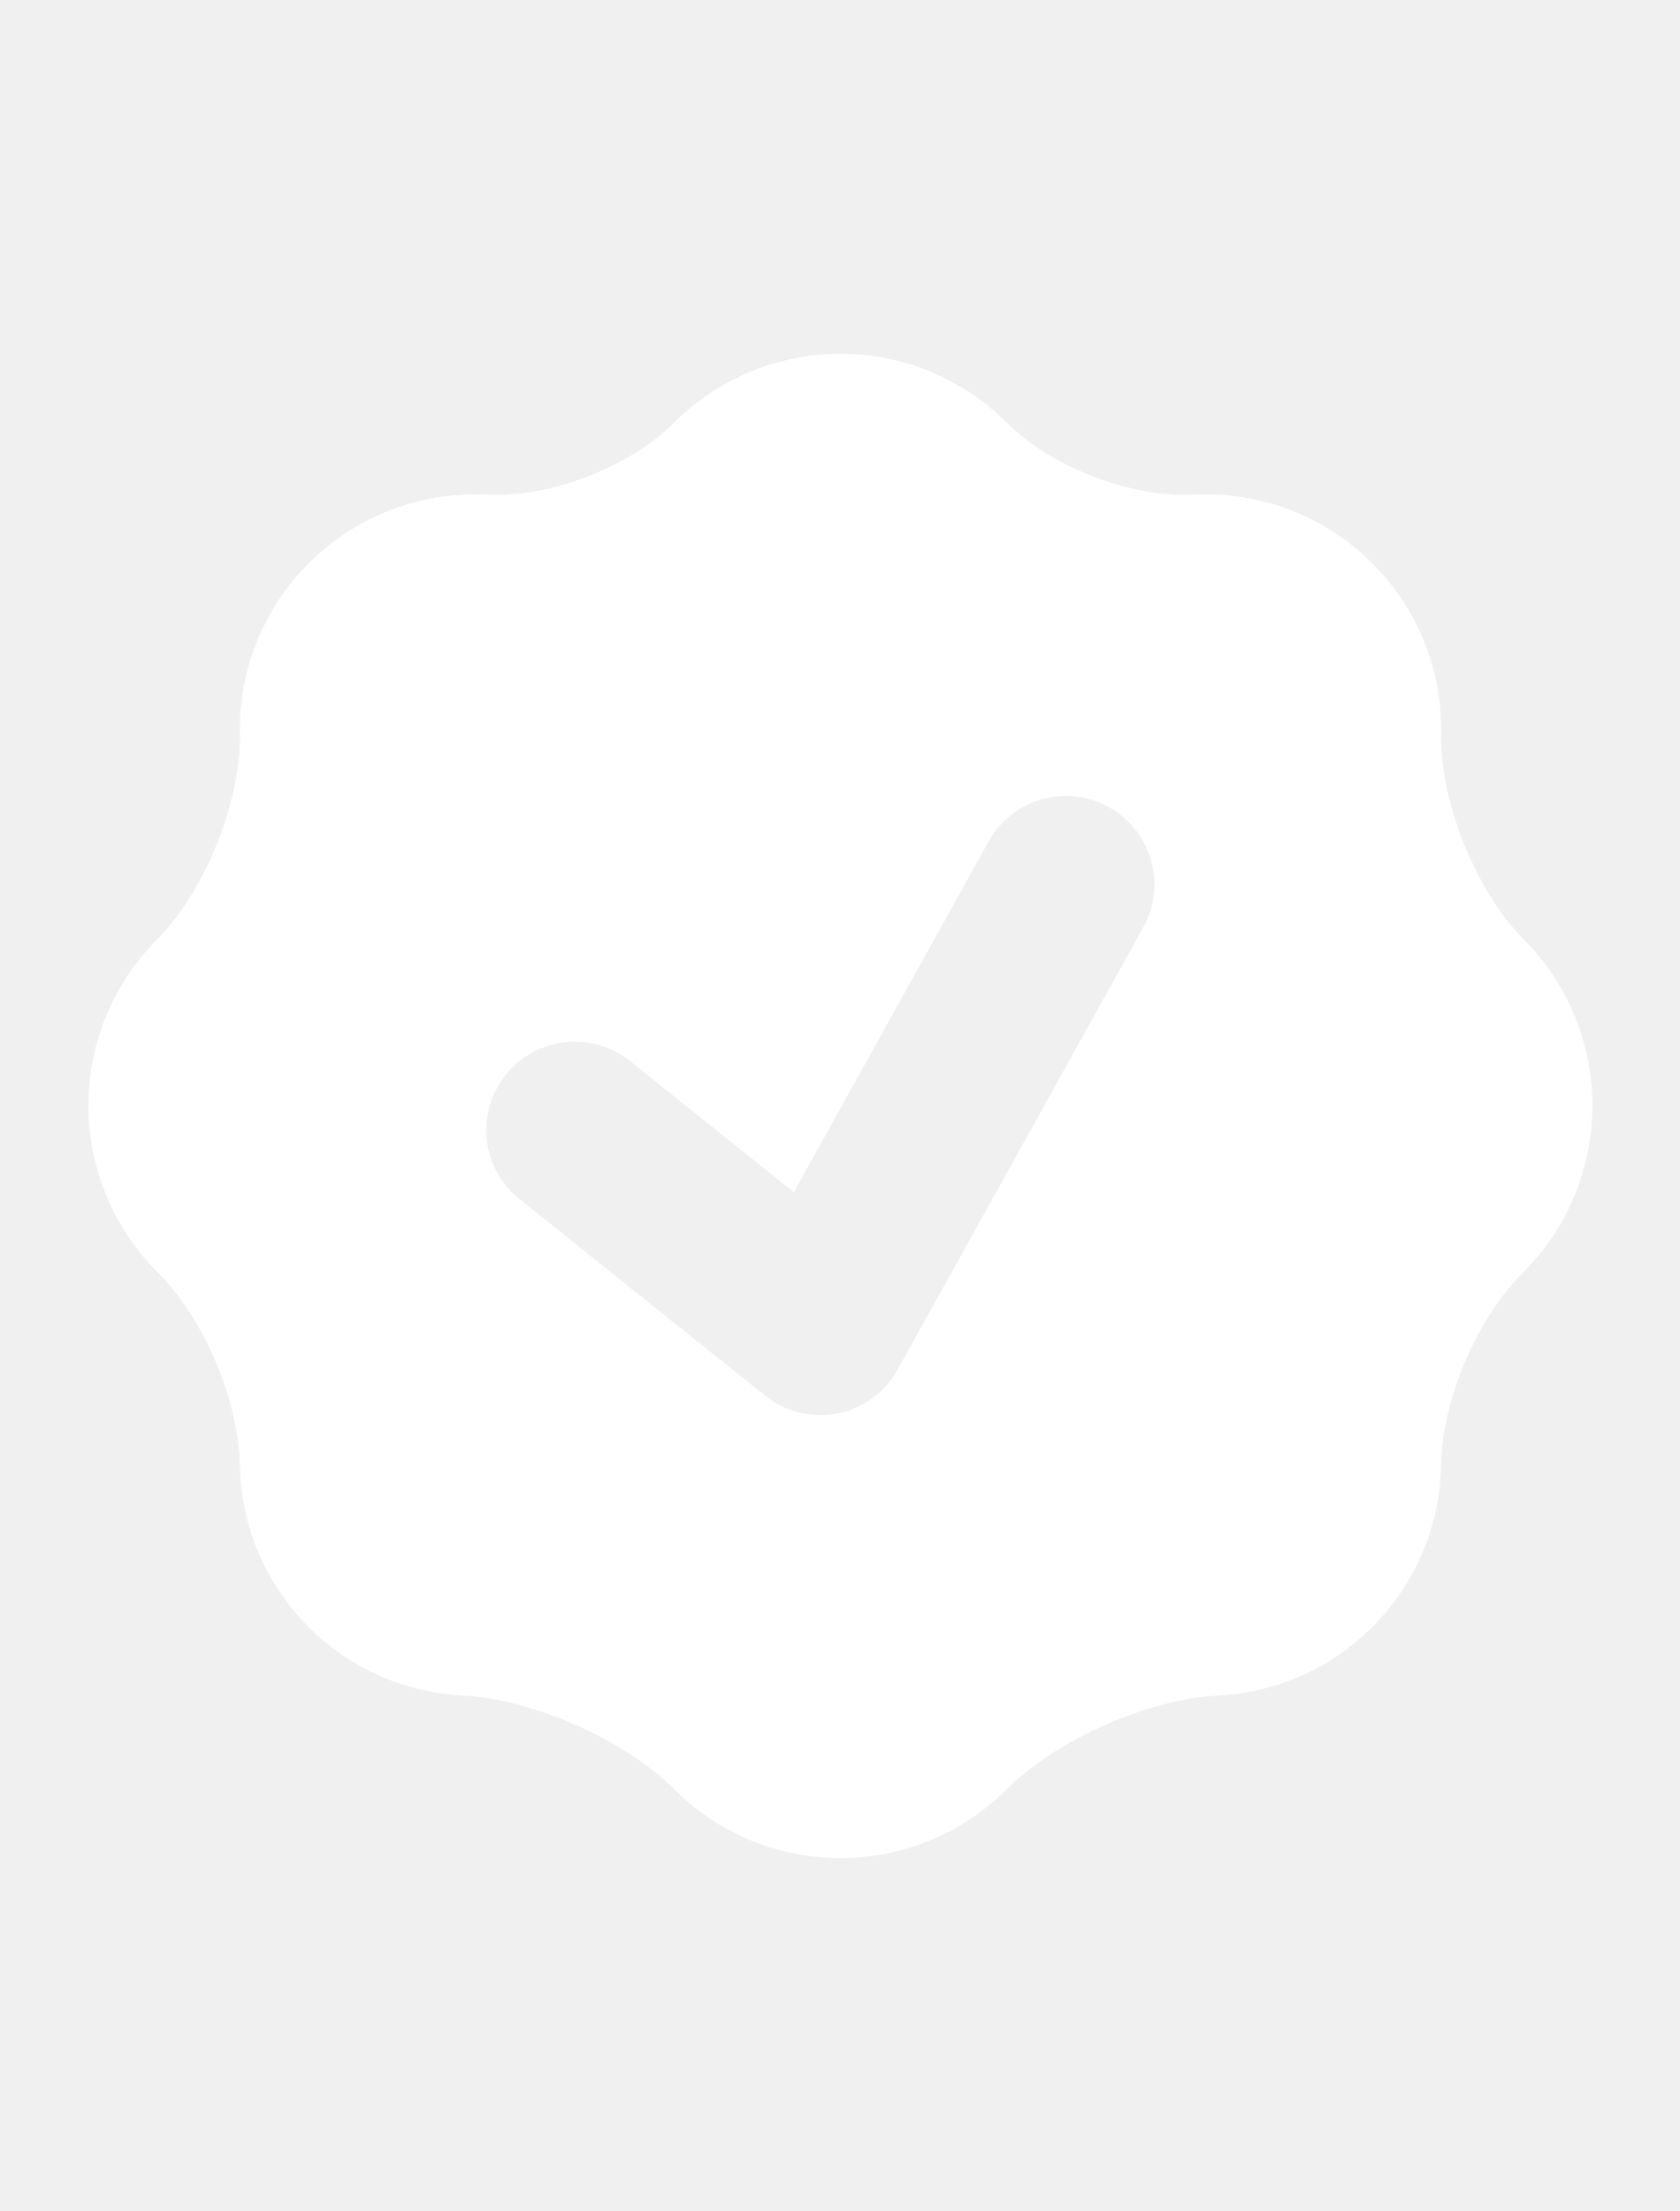
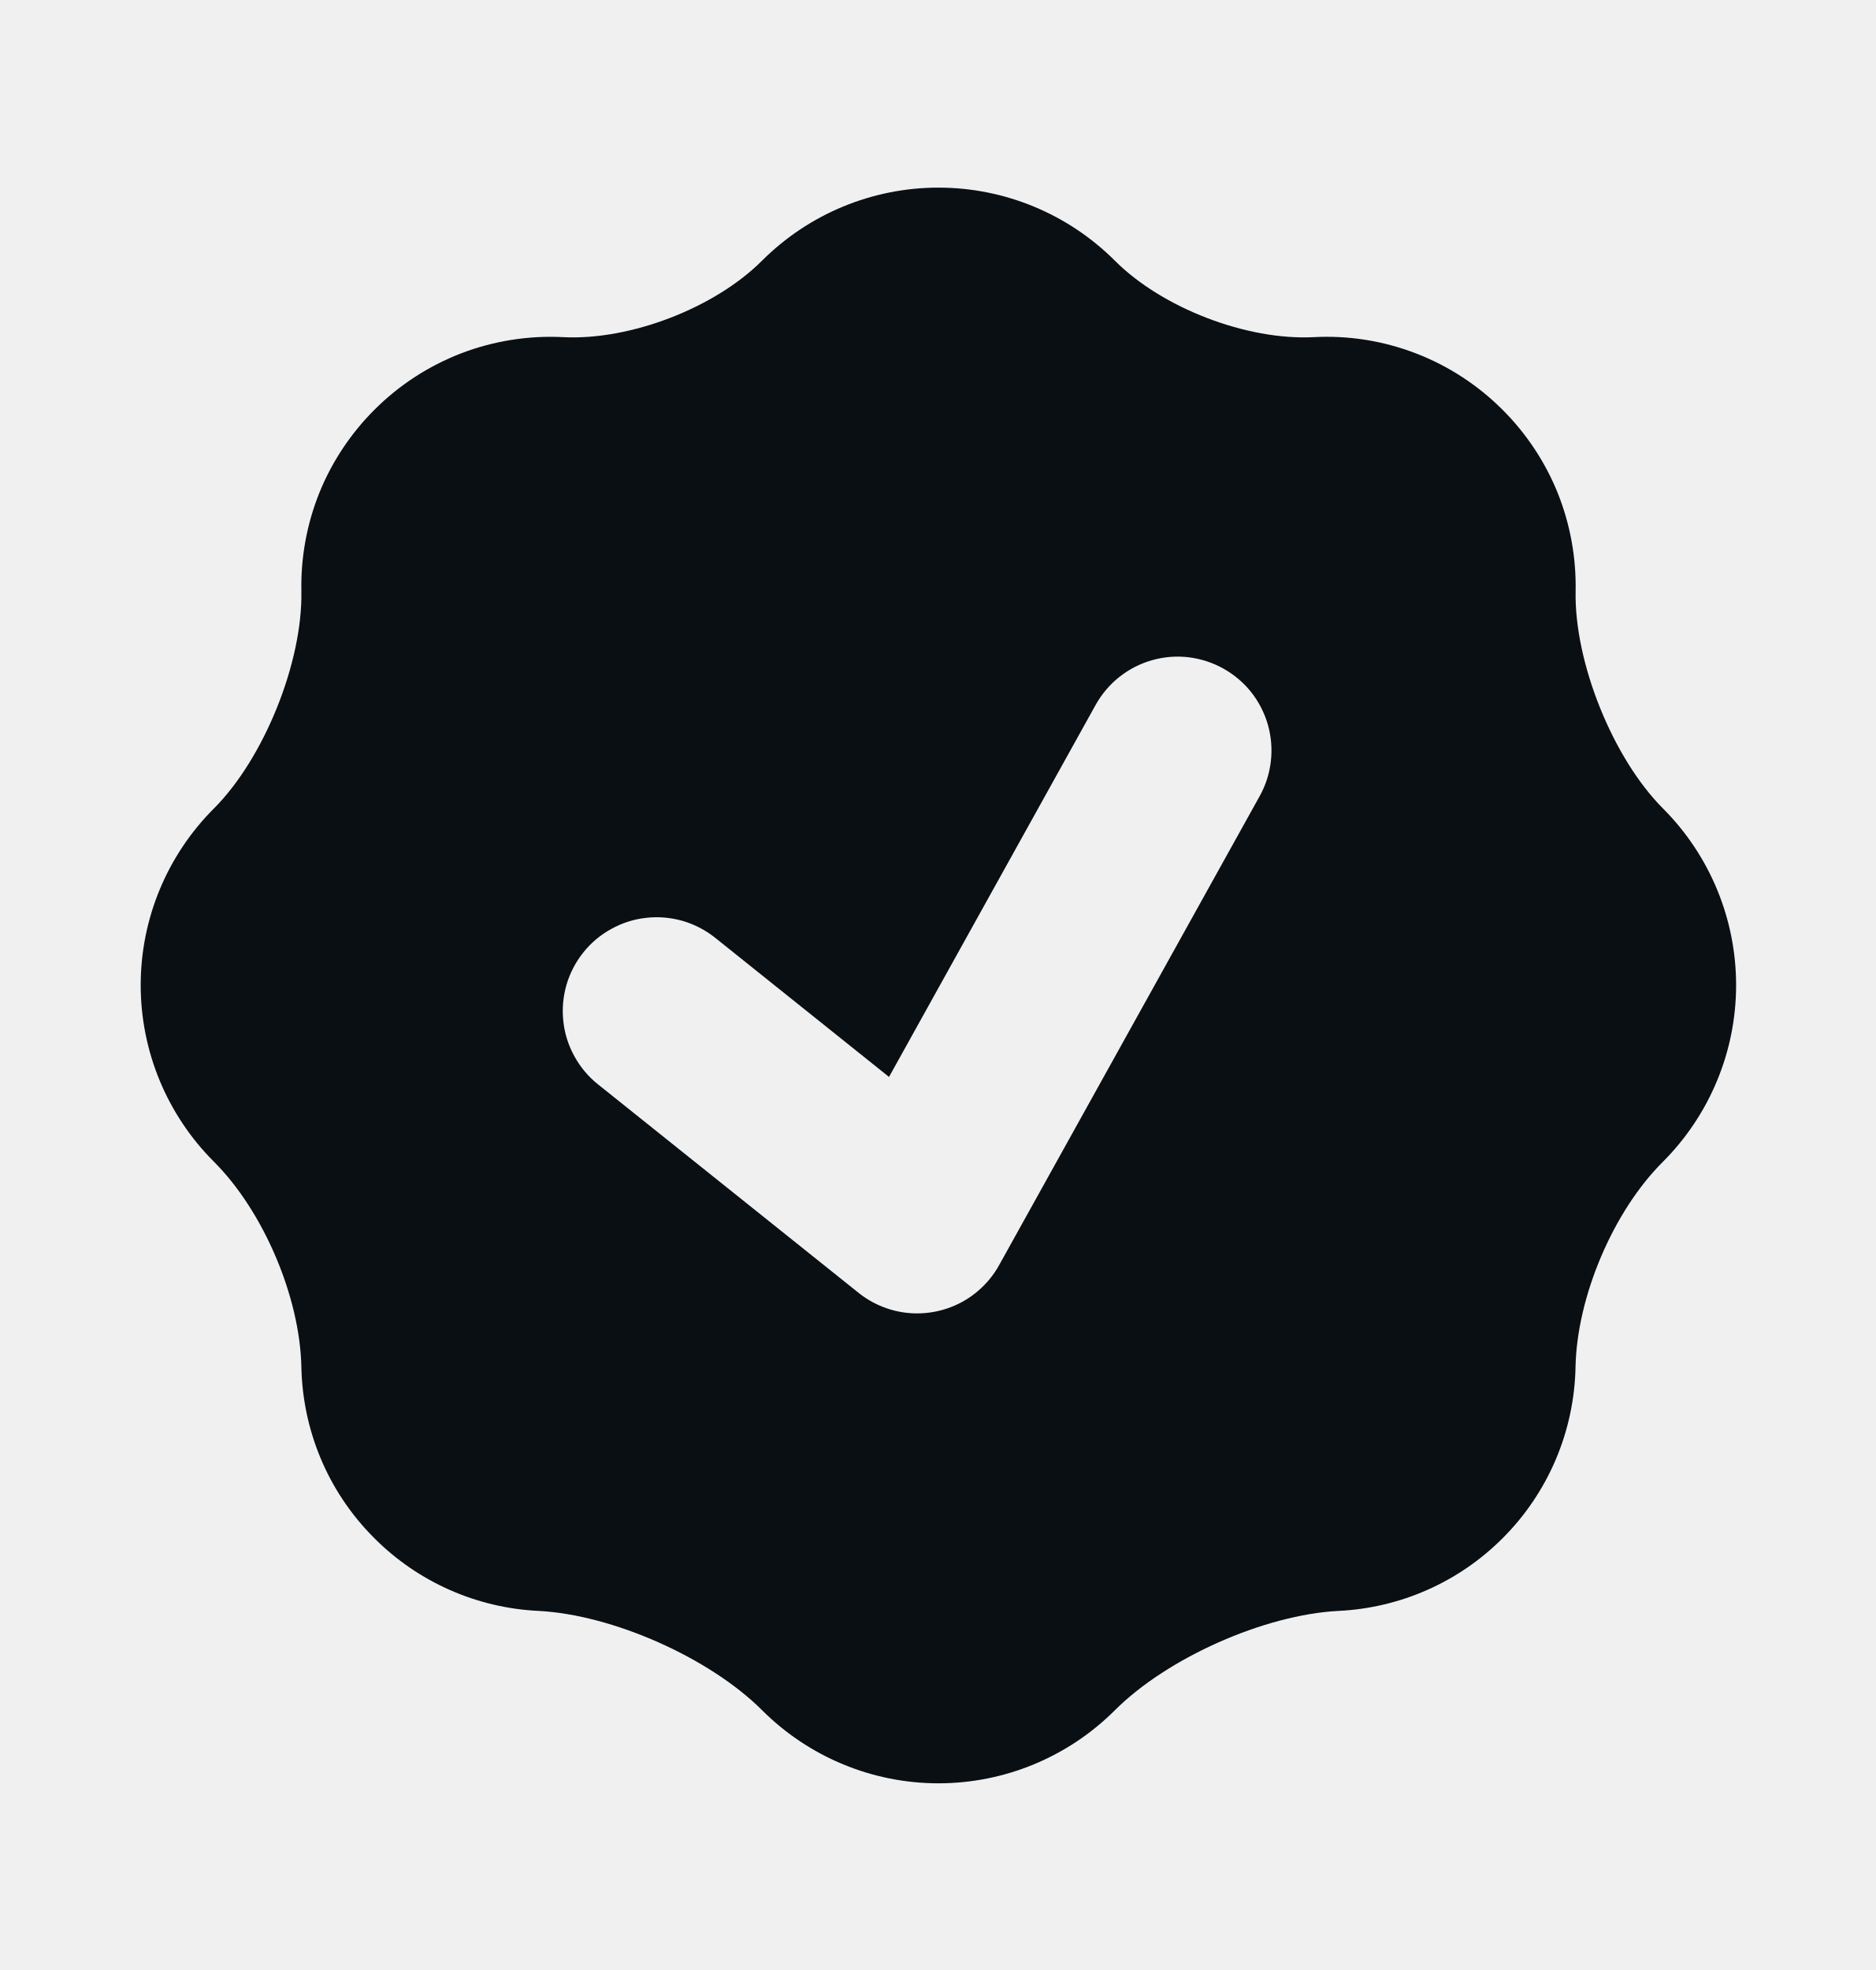
- <svg xmlns="http://www.w3.org/2000/svg" width="19" height="25" viewBox="0 0 19 25" fill="none">
-   <path fill-rule="evenodd" clip-rule="evenodd" d="M2.713 8.3C2.728 9.059 2.315 10.085 1.778 10.621C1.28 11.12 1 11.796 1 12.501C1 13.206 1.28 13.882 1.778 14.381C2.308 14.909 2.698 15.825 2.713 16.573C2.727 17.235 2.986 17.893 3.491 18.397C3.957 18.864 4.58 19.14 5.239 19.172C6.03 19.212 7.066 19.672 7.626 20.232C8.125 20.73 8.801 21.01 9.506 21.01C10.21 21.01 10.886 20.73 11.385 20.232C11.945 19.672 12.981 19.212 13.772 19.172C14.431 19.14 15.054 18.864 15.52 18.397C16.006 17.912 16.285 17.258 16.297 16.571C16.312 15.825 16.697 14.915 17.226 14.387C17.726 13.889 18.008 13.212 18.009 12.505C18.01 11.799 17.731 11.121 17.232 10.621C16.696 10.086 16.282 9.059 16.298 8.301C16.306 7.943 16.241 7.588 16.107 7.256C15.973 6.923 15.774 6.622 15.52 6.369C15.258 6.106 14.942 5.901 14.595 5.767C14.248 5.634 13.877 5.575 13.505 5.594C12.791 5.63 11.89 5.284 11.385 4.778C10.886 4.28 10.21 4 9.505 4C8.8 4 8.124 4.28 7.625 4.778C7.121 5.283 6.219 5.63 5.505 5.594C5.134 5.575 4.763 5.634 4.416 5.767C4.069 5.901 3.754 6.106 3.491 6.369C3.238 6.622 3.038 6.923 2.905 7.255C2.771 7.587 2.706 7.942 2.713 8.3ZM12.541 9.126C12.656 9.19 12.757 9.276 12.839 9.379C12.921 9.481 12.981 9.599 13.017 9.726C13.054 9.852 13.065 9.984 13.05 10.115C13.034 10.245 12.994 10.371 12.93 10.486L10.162 15.468C10.091 15.604 9.989 15.721 9.864 15.811C9.684 15.942 9.464 16.009 9.241 16C9.019 15.992 8.805 15.91 8.634 15.766L5.875 13.559C5.773 13.477 5.687 13.376 5.624 13.261C5.561 13.146 5.52 13.019 5.506 12.889C5.492 12.758 5.503 12.626 5.539 12.5C5.576 12.373 5.637 12.256 5.719 12.153C5.801 12.051 5.903 11.965 6.018 11.902C6.133 11.838 6.259 11.799 6.39 11.784C6.52 11.77 6.653 11.781 6.779 11.818C6.905 11.854 7.023 11.915 7.125 11.997L8.978 13.48L11.181 9.514C11.245 9.399 11.331 9.298 11.434 9.217C11.537 9.135 11.655 9.075 11.781 9.039C11.907 9.002 12.039 8.992 12.17 9.007C12.3 9.022 12.426 9.062 12.541 9.126Z" fill="white" />
+ <svg xmlns="http://www.w3.org/2000/svg" width="20" height="21" viewBox="0 0 20 21" fill="none">
+   <path fill-rule="evenodd" clip-rule="evenodd" d="M3.213 6.3C3.228 7.059 2.815 8.085 2.278 8.621C1.78 9.12 1.5 9.796 1.5 10.501C1.5 11.206 1.78 11.882 2.278 12.381C2.808 12.909 3.198 13.825 3.213 14.573C3.227 15.235 3.486 15.893 3.991 16.397C4.457 16.864 5.08 17.14 5.739 17.172C6.53 17.212 7.566 17.672 8.126 18.232C8.625 18.73 9.301 19.01 10.005 19.01C10.71 19.01 11.386 18.73 11.885 18.232C12.445 17.672 13.481 17.212 14.272 17.172C14.931 17.14 15.554 16.864 16.02 16.397C16.506 15.912 16.784 15.257 16.797 14.571C16.812 13.825 17.197 12.915 17.726 12.387C18.226 11.888 18.508 11.211 18.509 10.505C18.51 9.799 18.23 9.121 17.732 8.621C17.196 8.086 16.782 7.059 16.798 6.301C16.805 5.943 16.74 5.587 16.607 5.255C16.473 4.923 16.273 4.622 16.02 4.369C15.757 4.106 15.442 3.9 15.095 3.767C14.748 3.633 14.376 3.574 14.005 3.594C13.291 3.63 12.39 3.284 11.885 2.778C11.386 2.28 10.71 2 10.005 2C9.3 2 8.624 2.28 8.125 2.778C7.621 3.283 6.719 3.63 6.005 3.594C5.634 3.575 5.262 3.634 4.915 3.767C4.569 3.901 4.253 4.106 3.991 4.369C3.738 4.622 3.538 4.923 3.404 5.255C3.271 5.587 3.206 5.942 3.213 6.3ZM13.041 7.126C13.156 7.19 13.257 7.275 13.339 7.378C13.42 7.481 13.481 7.599 13.517 7.725C13.553 7.852 13.564 7.984 13.549 8.114C13.534 8.245 13.494 8.371 13.43 8.486L10.662 13.468C10.59 13.604 10.488 13.721 10.364 13.811C10.183 13.942 9.964 14.008 9.741 14C9.518 13.992 9.305 13.909 9.134 13.766L6.375 11.559C6.272 11.477 6.187 11.375 6.124 11.26C6.06 11.145 6.02 11.019 6.006 10.888C5.991 10.758 6.003 10.626 6.039 10.499C6.076 10.373 6.137 10.255 6.219 10.153C6.301 10.05 6.402 9.965 6.518 9.902C6.633 9.838 6.759 9.798 6.89 9.784C7.02 9.769 7.152 9.781 7.279 9.817C7.405 9.854 7.522 9.915 7.625 9.997L9.478 11.48L11.681 7.514C11.745 7.399 11.831 7.298 11.934 7.216C12.036 7.135 12.154 7.074 12.281 7.038C12.407 7.002 12.539 6.991 12.669 7.006C12.8 7.022 12.926 7.062 13.041 7.126Z" fill="#0A0F14" />
</svg>
